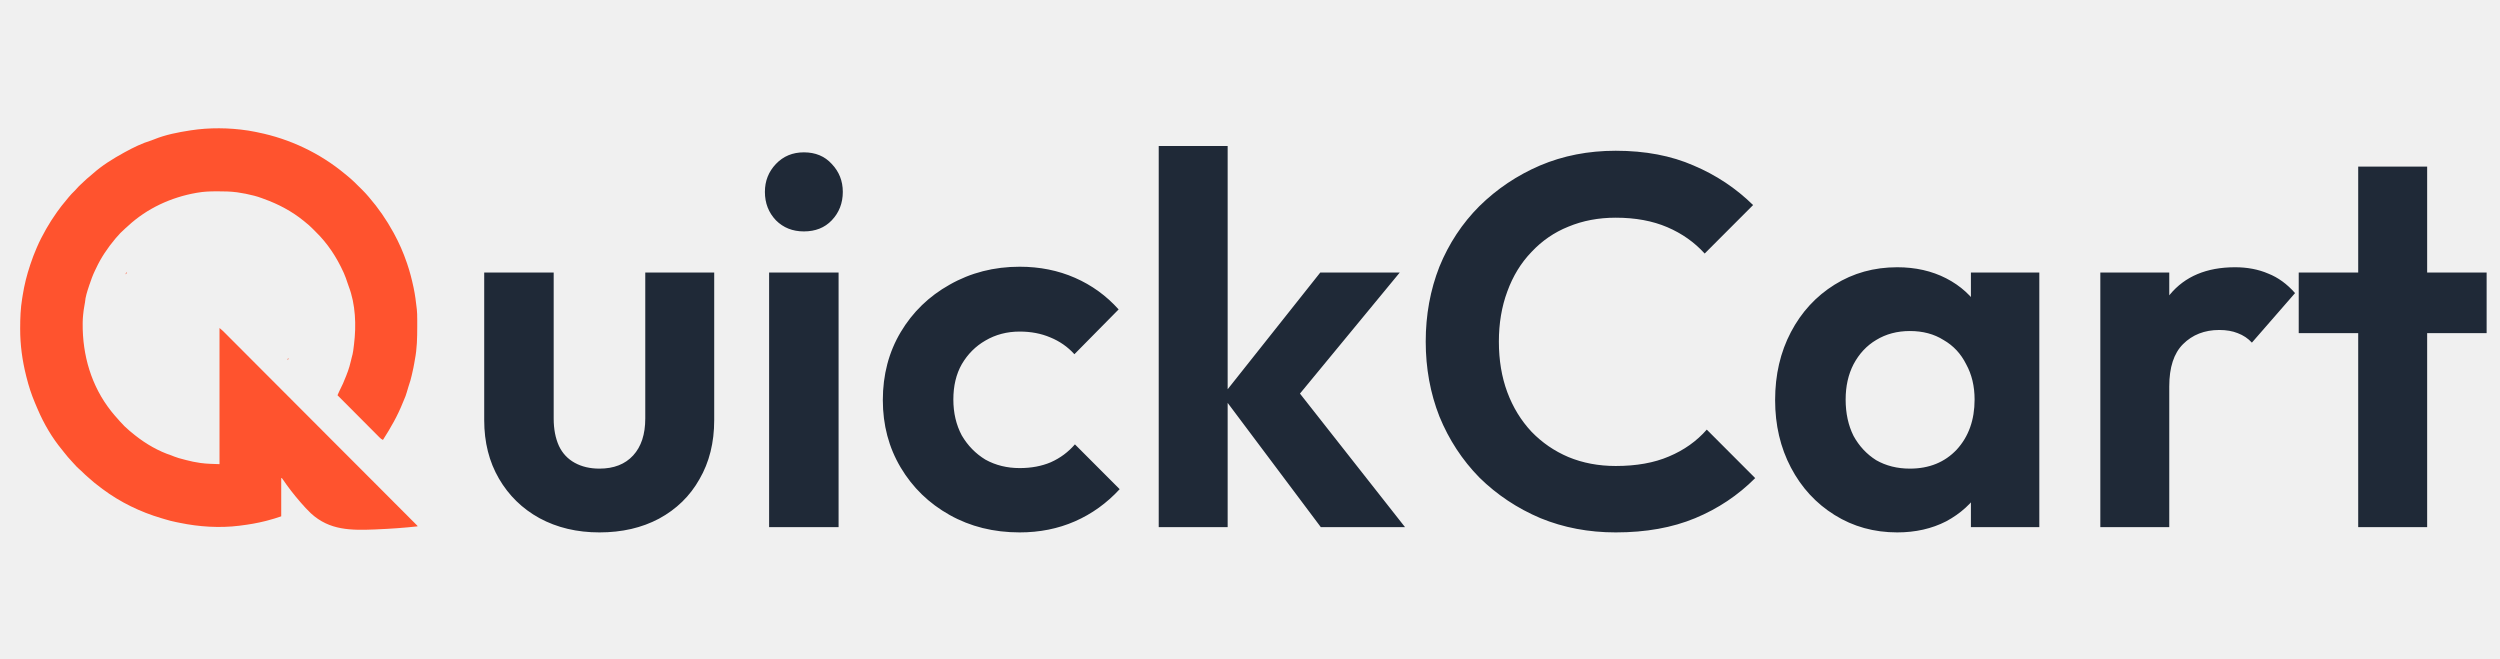
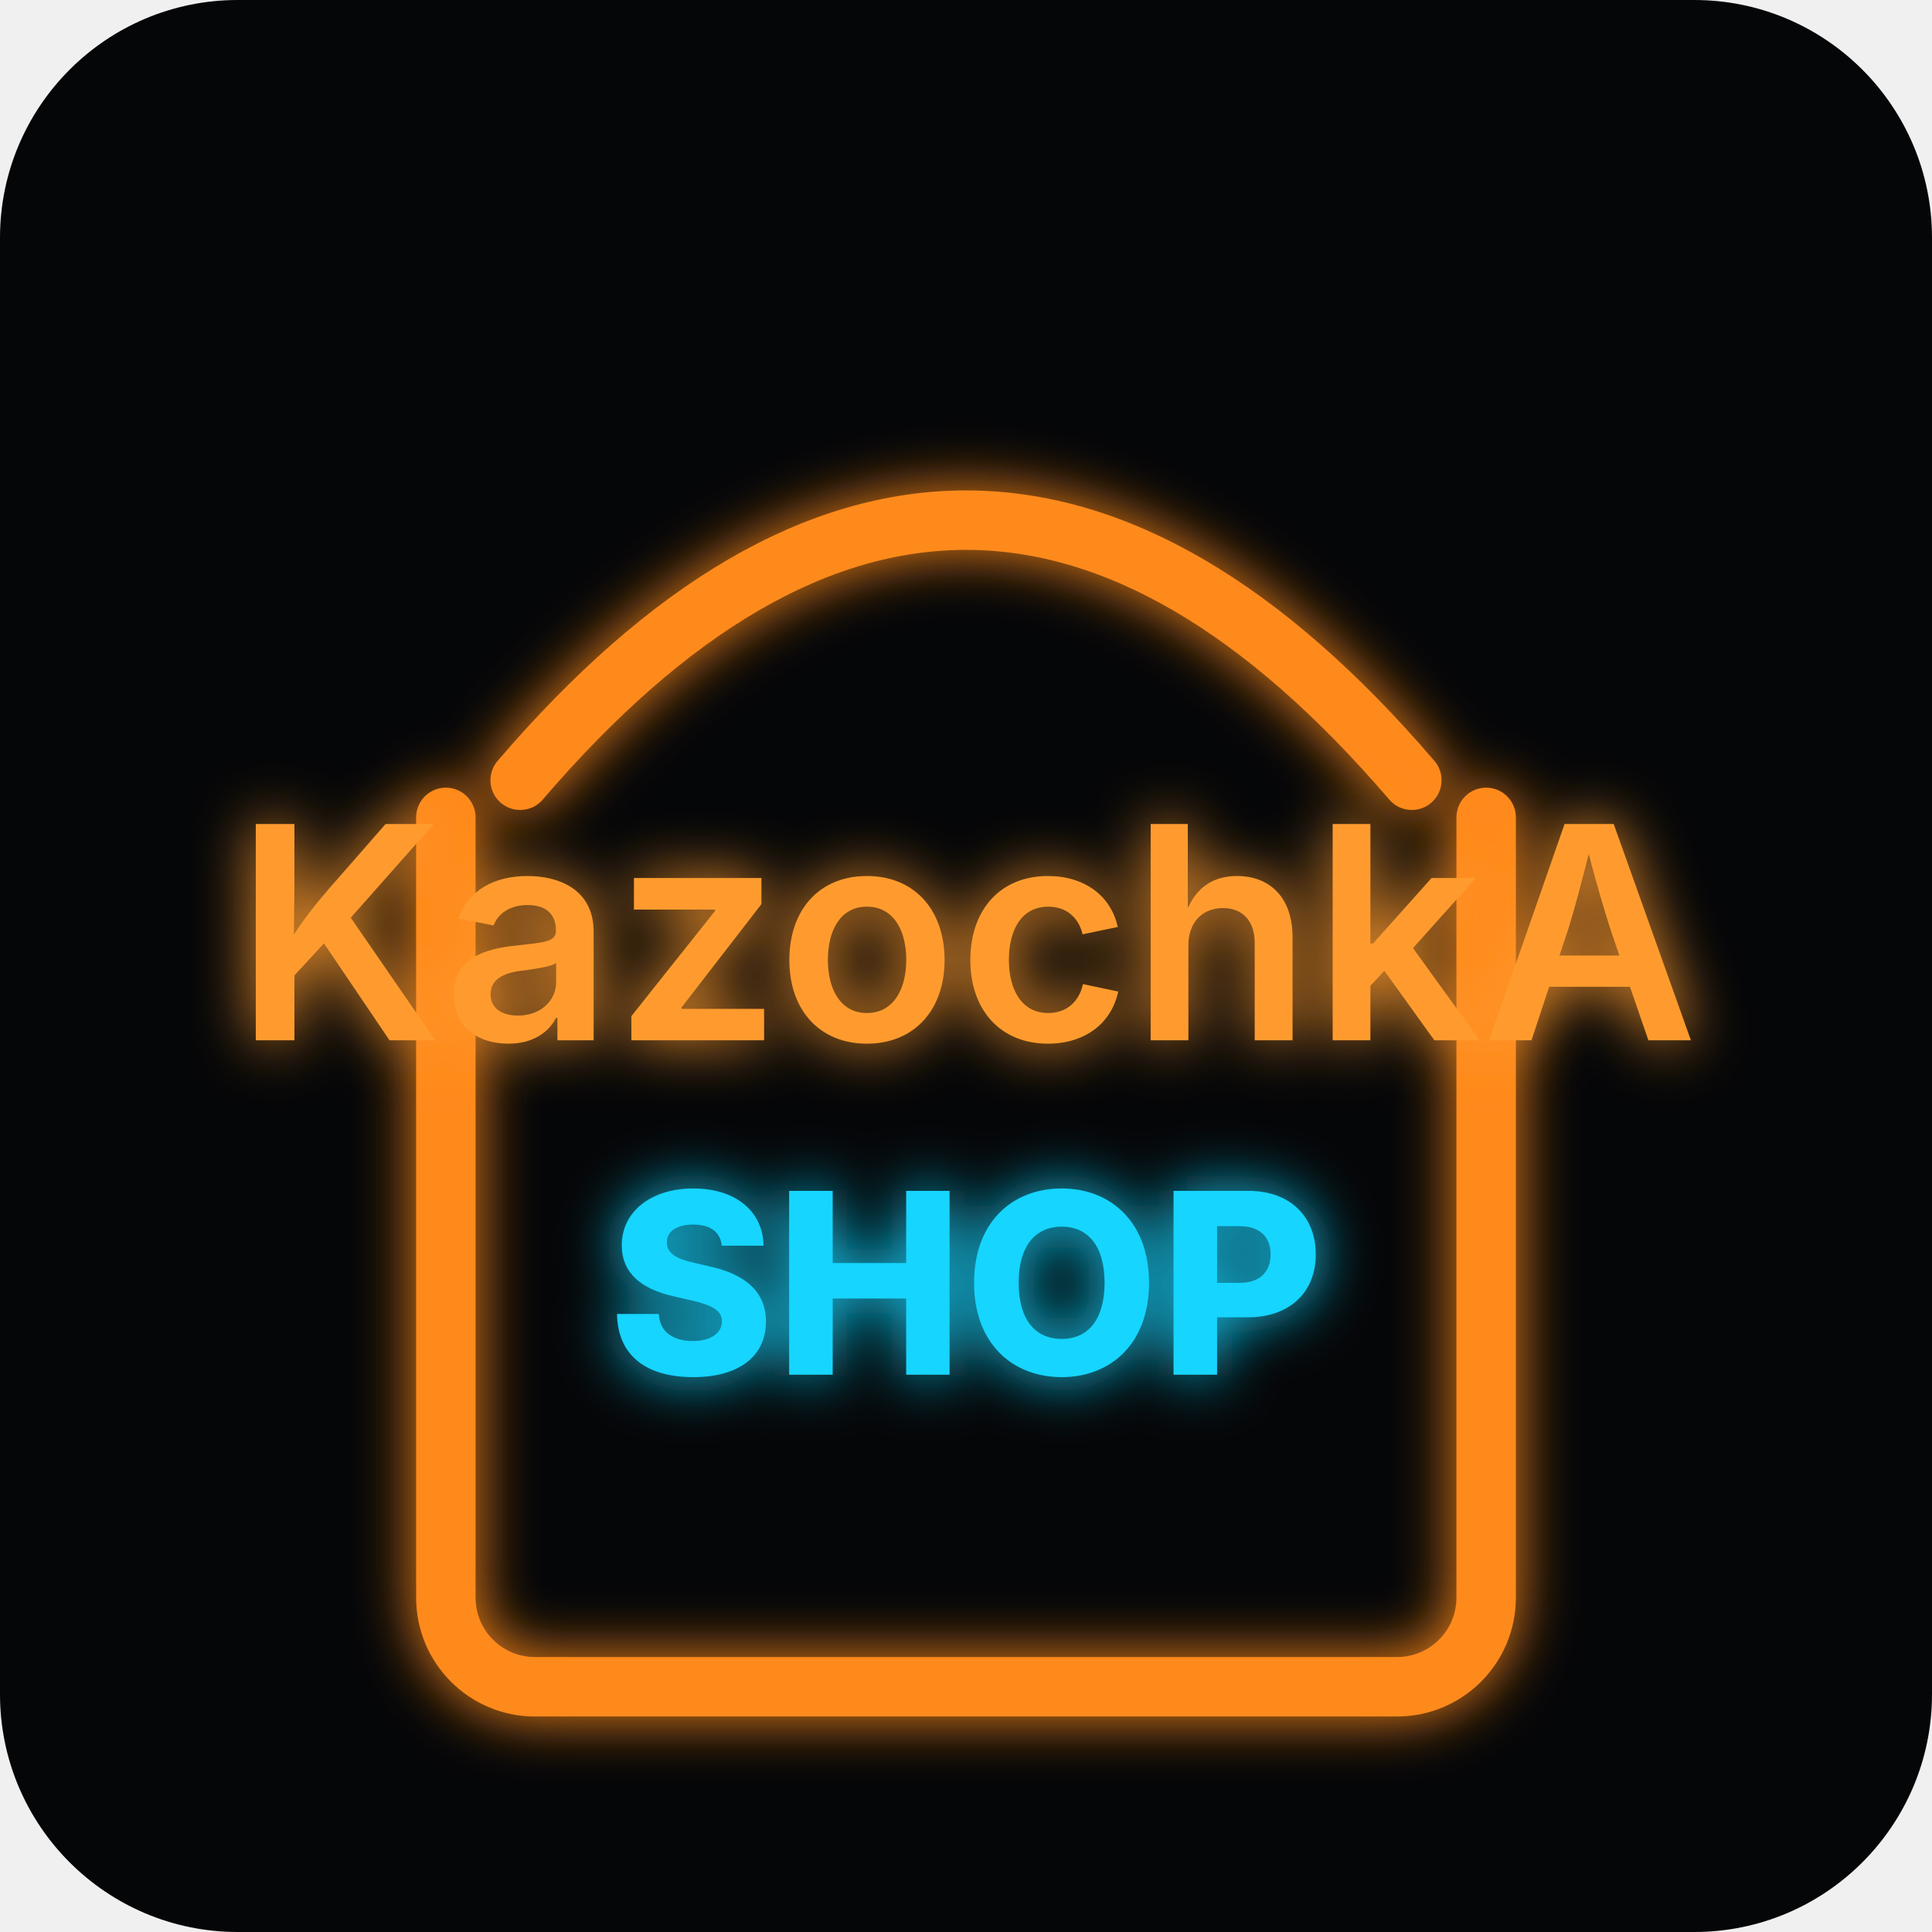
- <svg xmlns="http://www.w3.org/2000/svg" width="129" height="34" viewBox="0 0 129 34" fill="none">
-   <path d="M30.933 27.472C29.774 27.472 28.742 27.227 27.837 26.737C26.95 26.248 26.253 25.568 25.746 24.697C25.239 23.827 24.985 22.821 24.985 21.678V14.062H28.57V21.597C28.57 22.141 28.661 22.612 28.842 23.011C29.023 23.392 29.294 23.682 29.656 23.881C30.019 24.081 30.444 24.181 30.933 24.181C31.675 24.181 32.255 23.954 32.671 23.501C33.087 23.047 33.296 22.413 33.296 21.597V14.062H36.853V21.678C36.853 22.839 36.6 23.854 36.093 24.725C35.604 25.595 34.907 26.275 34.002 26.765C33.115 27.236 32.092 27.472 30.933 27.472ZM39.686 27.2V14.062H43.271V27.2H39.686ZM41.479 11.941C40.9 11.941 40.42 11.75 40.039 11.369C39.659 10.97 39.469 10.481 39.469 9.901C39.469 9.338 39.659 8.858 40.039 8.459C40.42 8.06 40.9 7.861 41.479 7.861C42.076 7.861 42.556 8.06 42.918 8.459C43.298 8.858 43.489 9.338 43.489 9.901C43.489 10.481 43.298 10.97 42.918 11.369C42.556 11.75 42.076 11.941 41.479 11.941ZM52.615 27.472C51.275 27.472 50.071 27.173 49.003 26.574C47.935 25.976 47.093 25.16 46.477 24.126C45.862 23.093 45.554 21.932 45.554 20.645C45.554 19.339 45.862 18.169 46.477 17.136C47.093 16.102 47.935 15.286 49.003 14.688C50.089 14.071 51.293 13.763 52.615 13.763C53.647 13.763 54.597 13.953 55.466 14.334C56.336 14.715 57.087 15.259 57.721 15.966L55.439 18.278C55.095 17.897 54.679 17.607 54.19 17.408C53.719 17.208 53.194 17.109 52.615 17.109C51.963 17.109 51.375 17.263 50.85 17.571C50.343 17.861 49.935 18.269 49.627 18.795C49.338 19.303 49.193 19.91 49.193 20.617C49.193 21.306 49.338 21.923 49.627 22.467C49.935 22.993 50.343 23.41 50.85 23.718C51.375 24.008 51.963 24.153 52.615 24.153C53.212 24.153 53.746 24.054 54.217 23.854C54.706 23.637 55.122 23.328 55.466 22.929L57.775 25.241C57.105 25.967 56.336 26.52 55.466 26.901C54.597 27.281 53.647 27.472 52.615 27.472ZM68.154 27.2L63.076 20.427L68.127 14.062H72.228L66.308 21.243L66.443 19.502L72.499 27.2H68.154ZM59.79 27.2V7.534H63.347V27.2H59.79ZM83.371 27.472C81.977 27.472 80.683 27.227 79.488 26.737C78.293 26.23 77.243 25.532 76.338 24.643C75.45 23.736 74.762 22.685 74.273 21.488C73.803 20.291 73.567 19.003 73.567 17.625C73.567 16.247 73.803 14.96 74.273 13.763C74.762 12.566 75.45 11.524 76.338 10.635C77.243 9.746 78.284 9.048 79.461 8.541C80.656 8.033 81.959 7.779 83.371 7.779C84.892 7.779 86.232 8.033 87.391 8.541C88.549 9.03 89.572 9.71 90.46 10.581L87.961 13.083C87.436 12.503 86.793 12.049 86.033 11.723C85.272 11.397 84.385 11.233 83.371 11.233C82.484 11.233 81.669 11.387 80.927 11.696C80.203 11.986 79.569 12.421 79.026 13.001C78.483 13.563 78.067 14.243 77.777 15.041C77.487 15.821 77.342 16.682 77.342 17.625C77.342 18.586 77.487 19.457 77.777 20.237C78.067 21.016 78.483 21.696 79.026 22.277C79.569 22.839 80.203 23.274 80.927 23.582C81.669 23.89 82.484 24.045 83.371 24.045C84.44 24.045 85.354 23.881 86.114 23.555C86.893 23.229 87.545 22.766 88.07 22.168L90.568 24.67C89.681 25.559 88.649 26.248 87.472 26.737C86.295 27.227 84.928 27.472 83.371 27.472ZM97.897 27.472C96.702 27.472 95.625 27.173 94.665 26.574C93.705 25.976 92.954 25.16 92.411 24.126C91.868 23.093 91.596 21.932 91.596 20.645C91.596 19.339 91.868 18.169 92.411 17.136C92.954 16.102 93.705 15.286 94.665 14.688C95.625 14.089 96.702 13.79 97.897 13.79C98.838 13.79 99.68 13.981 100.422 14.361C101.165 14.742 101.753 15.277 102.188 15.966C102.64 16.637 102.885 17.399 102.921 18.251V22.984C102.885 23.854 102.64 24.625 102.188 25.296C101.753 25.967 101.165 26.502 100.422 26.901C99.68 27.281 98.838 27.472 97.897 27.472ZM98.549 24.181C99.544 24.181 100.35 23.854 100.966 23.201C101.581 22.53 101.889 21.669 101.889 20.617C101.889 19.928 101.744 19.321 101.454 18.795C101.183 18.251 100.794 17.834 100.287 17.544C99.798 17.235 99.219 17.081 98.549 17.081C97.897 17.081 97.317 17.235 96.81 17.544C96.322 17.834 95.932 18.251 95.643 18.795C95.371 19.321 95.235 19.928 95.235 20.617C95.235 21.325 95.371 21.95 95.643 22.494C95.932 23.02 96.322 23.437 96.81 23.745C97.317 24.035 97.897 24.181 98.549 24.181ZM101.699 27.2V23.664L102.269 20.454L101.699 17.299V14.062H105.229V27.2H101.699ZM108.377 27.2V14.062H111.934V27.2H108.377ZM111.934 19.937L110.549 19.013C110.712 17.399 111.183 16.129 111.962 15.205C112.74 14.262 113.863 13.79 115.329 13.79C115.963 13.79 116.533 13.899 117.04 14.117C117.547 14.316 118.009 14.652 118.425 15.123L116.198 17.68C115.999 17.462 115.755 17.299 115.465 17.19C115.194 17.081 114.877 17.027 114.515 17.027C113.754 17.027 113.129 17.272 112.641 17.761C112.17 18.233 111.934 18.958 111.934 19.937ZM121.683 27.2V8.595H125.241V27.2H121.683ZM118.614 17.19V14.062H128.31V17.19H118.614Z" fill="#1F2937" />
-   <mask id="mask0_3277_1003" style="mask-type:luminance" maskUnits="userSpaceOnUse" x="0" y="5" width="23" height="24">
-     <path d="M22.632 5.667H0V28.334H22.632V5.667Z" fill="white" />
-   </mask>
-   <g mask="url(#mask0_3277_1003)">
-     <path d="M12.769 6.732C12.791 6.735 12.814 6.739 12.837 6.742C12.953 6.76 13.067 6.781 13.181 6.805C13.225 6.815 13.269 6.824 13.313 6.833C14.947 7.163 16.503 7.897 17.787 8.964C17.819 8.991 17.852 9.018 17.886 9.044C18.155 9.259 18.399 9.504 18.643 9.748C18.662 9.766 18.68 9.785 18.7 9.805C18.807 9.912 18.909 10.021 19.007 10.137C19.022 10.154 19.022 10.154 19.037 10.172C19.521 10.733 19.942 11.339 20.297 11.99C20.309 12.011 20.32 12.031 20.332 12.053C20.591 12.53 20.811 13.027 20.986 13.542C20.993 13.563 21.001 13.585 21.009 13.607C21.142 13.996 21.244 14.389 21.33 14.791C21.334 14.812 21.339 14.832 21.343 14.853C21.418 15.202 21.462 15.557 21.502 15.912C21.504 15.927 21.506 15.943 21.508 15.959C21.526 16.117 21.527 16.274 21.528 16.434C21.528 16.463 21.528 16.493 21.529 16.523C21.529 16.617 21.529 16.712 21.529 16.806C21.529 16.822 21.529 16.838 21.529 16.855C21.53 17.424 21.519 17.984 21.41 18.545C21.397 18.615 21.385 18.684 21.374 18.754C21.349 18.909 21.314 19.061 21.28 19.213C21.268 19.263 21.257 19.312 21.246 19.362C21.205 19.545 21.156 19.721 21.093 19.898C21.079 19.945 21.064 19.991 21.05 20.037C21.043 20.06 21.036 20.084 21.029 20.108C21.014 20.155 21 20.204 20.986 20.252C20.95 20.373 20.912 20.489 20.858 20.603C20.836 20.652 20.816 20.701 20.796 20.751C20.523 21.442 20.16 22.077 19.76 22.7C19.684 22.667 19.636 22.624 19.578 22.566C19.558 22.547 19.539 22.527 19.52 22.508C19.499 22.487 19.478 22.465 19.457 22.444C19.434 22.422 19.412 22.399 19.39 22.377C19.329 22.317 19.269 22.256 19.209 22.195C19.146 22.132 19.083 22.069 19.02 22.006C18.9 21.886 18.781 21.766 18.662 21.646C18.526 21.509 18.39 21.373 18.254 21.236C17.974 20.956 17.695 20.675 17.415 20.394C17.443 20.323 17.473 20.255 17.508 20.187C17.643 19.924 17.763 19.659 17.867 19.381C17.872 19.367 17.877 19.353 17.883 19.339C17.893 19.311 17.904 19.283 17.914 19.255C17.927 19.222 17.939 19.189 17.952 19.156C18.012 18.996 18.055 18.833 18.095 18.666C18.102 18.64 18.108 18.614 18.115 18.587C18.127 18.536 18.14 18.485 18.152 18.434C18.164 18.384 18.177 18.334 18.191 18.285C18.222 18.16 18.234 18.032 18.25 17.905C18.255 17.86 18.261 17.815 18.267 17.77C18.388 16.792 18.35 15.698 17.991 14.769C17.968 14.709 17.948 14.648 17.928 14.587C17.872 14.414 17.813 14.246 17.738 14.08C17.73 14.064 17.723 14.048 17.716 14.032C17.369 13.269 16.899 12.554 16.297 11.968C16.244 11.916 16.192 11.863 16.14 11.81C16.013 11.68 15.88 11.564 15.737 11.451C15.715 11.433 15.694 11.416 15.671 11.397C15.06 10.899 14.363 10.532 13.624 10.266C13.584 10.252 13.544 10.237 13.504 10.222C13.382 10.176 13.26 10.137 13.134 10.104C13.117 10.1 13.1 10.095 13.082 10.091C12.812 10.022 12.543 9.966 12.267 9.928C12.249 9.925 12.23 9.923 12.211 9.92C11.89 9.878 11.569 9.873 11.245 9.873C11.223 9.873 11.2 9.873 11.177 9.873C10.843 9.873 10.517 9.883 10.187 9.943C10.169 9.946 10.151 9.949 10.132 9.952C8.828 10.18 7.579 10.755 6.604 11.661C6.56 11.703 6.514 11.743 6.467 11.783C6.289 11.938 6.122 12.11 5.971 12.292C5.961 12.303 5.952 12.315 5.942 12.327C5.555 12.79 5.212 13.295 4.958 13.844C4.938 13.888 4.916 13.932 4.894 13.976C4.78 14.213 4.693 14.459 4.609 14.709C4.604 14.726 4.598 14.742 4.593 14.758C4.5 15.034 4.407 15.319 4.384 15.61C4.379 15.658 4.369 15.704 4.359 15.752C4.327 15.904 4.31 16.059 4.293 16.214C4.291 16.23 4.29 16.246 4.288 16.262C4.275 16.386 4.268 16.508 4.267 16.632C4.266 16.651 4.266 16.669 4.266 16.689C4.251 18.324 4.709 19.918 5.734 21.213C5.752 21.235 5.769 21.257 5.787 21.279C5.88 21.395 5.977 21.506 6.076 21.615C6.116 21.66 6.155 21.705 6.194 21.75C6.343 21.921 6.507 22.08 6.681 22.226C6.699 22.241 6.716 22.255 6.734 22.27C6.795 22.321 6.856 22.37 6.918 22.42C6.938 22.436 6.959 22.453 6.98 22.47C7.535 22.91 8.18 23.282 8.853 23.503C8.9 23.52 8.945 23.539 8.99 23.558C9.141 23.62 9.298 23.659 9.456 23.7C9.509 23.714 9.562 23.728 9.615 23.742C9.847 23.804 10.079 23.851 10.316 23.885C10.331 23.887 10.345 23.889 10.36 23.891C10.682 23.937 11 23.938 11.327 23.95C11.327 21.631 11.327 19.313 11.327 16.925C11.497 17.07 11.497 17.07 11.561 17.135C11.576 17.149 11.591 17.164 11.606 17.179C11.63 17.203 11.63 17.203 11.654 17.227C11.671 17.244 11.688 17.262 11.706 17.279C11.763 17.337 11.821 17.395 11.878 17.452C11.92 17.494 11.962 17.536 12.003 17.577C12.094 17.668 12.184 17.759 12.275 17.849C12.409 17.984 12.544 18.119 12.679 18.254C12.919 18.495 13.16 18.736 13.4 18.977C13.611 19.187 13.821 19.398 14.031 19.609C14.052 19.63 14.052 19.63 14.073 19.651C14.13 19.708 14.187 19.764 14.243 19.821C14.774 20.353 15.305 20.885 15.836 21.417C16.308 21.89 16.78 22.363 17.252 22.836C17.783 23.367 18.313 23.898 18.843 24.429C18.899 24.485 18.956 24.542 19.012 24.599C19.026 24.613 19.04 24.627 19.055 24.641C19.265 24.852 19.475 25.062 19.686 25.273C19.924 25.512 20.163 25.752 20.402 25.991C20.536 26.125 20.67 26.259 20.804 26.393C20.893 26.483 20.982 26.572 21.072 26.662C21.122 26.713 21.173 26.764 21.224 26.815C21.279 26.869 21.334 26.924 21.389 26.979C21.404 26.995 21.421 27.011 21.437 27.028C21.452 27.042 21.466 27.057 21.481 27.072C21.5 27.09 21.5 27.09 21.519 27.11C21.545 27.139 21.545 27.139 21.545 27.16C20.845 27.237 20.145 27.287 19.441 27.315C19.415 27.316 19.39 27.317 19.363 27.319C18.113 27.369 17.003 27.372 16.042 26.487C15.854 26.309 15.681 26.119 15.511 25.923C15.492 25.901 15.492 25.901 15.473 25.878C15.154 25.51 14.858 25.127 14.585 24.724C14.557 24.68 14.557 24.68 14.511 24.661C14.511 25.315 14.511 25.969 14.511 26.643C14.271 26.724 14.036 26.8 13.792 26.861C13.763 26.869 13.734 26.876 13.705 26.884C13.281 26.991 12.858 27.064 12.424 27.117C12.398 27.121 12.372 27.124 12.345 27.128C11.34 27.253 10.271 27.185 9.281 26.979C9.223 26.967 9.164 26.956 9.106 26.944C8.899 26.904 8.699 26.852 8.498 26.789C8.438 26.77 8.379 26.753 8.319 26.736C7.247 26.42 6.201 25.914 5.304 25.243C5.276 25.221 5.247 25.2 5.218 25.179C4.983 25.005 4.757 24.823 4.542 24.625C4.494 24.581 4.446 24.539 4.397 24.496C4.323 24.432 4.254 24.364 4.186 24.294C4.144 24.253 4.102 24.216 4.058 24.179C3.975 24.107 3.904 24.029 3.832 23.947C3.792 23.902 3.752 23.858 3.711 23.815C3.572 23.668 3.442 23.518 3.319 23.358C3.281 23.307 3.241 23.258 3.201 23.209C2.691 22.595 2.262 21.862 1.949 21.127C1.94 21.106 1.93 21.084 1.921 21.063C1.891 20.991 1.86 20.92 1.83 20.848C1.82 20.824 1.81 20.8 1.799 20.775C1.618 20.346 1.48 19.919 1.368 19.468C1.362 19.446 1.357 19.424 1.351 19.402C1.15 18.603 1.04 17.803 1.041 16.979C1.041 16.959 1.041 16.938 1.041 16.918C1.042 16.412 1.06 15.908 1.143 15.408C1.154 15.346 1.163 15.284 1.173 15.223C1.257 14.693 1.386 14.184 1.556 13.676C1.562 13.659 1.567 13.643 1.573 13.625C1.666 13.348 1.766 13.076 1.884 12.809C1.892 12.79 1.9 12.771 1.909 12.751C2.041 12.444 2.192 12.151 2.357 11.861C2.369 11.841 2.38 11.821 2.391 11.8C2.553 11.517 2.727 11.243 2.917 10.977C2.935 10.951 2.935 10.951 2.954 10.924C3.096 10.727 3.241 10.534 3.401 10.35C3.451 10.292 3.498 10.232 3.546 10.172C3.641 10.054 3.746 9.949 3.854 9.844C3.931 9.768 4.002 9.691 4.071 9.609C4.106 9.57 4.143 9.536 4.183 9.502C4.243 9.451 4.299 9.399 4.354 9.342C4.438 9.257 4.529 9.182 4.622 9.107C4.674 9.064 4.725 9.02 4.775 8.975C5.259 8.54 5.833 8.186 6.401 7.874C6.422 7.863 6.443 7.852 6.464 7.84C6.888 7.609 7.33 7.391 7.794 7.251C7.853 7.231 7.909 7.21 7.966 7.186C8.547 6.95 9.182 6.828 9.8 6.732C9.823 6.729 9.823 6.729 9.845 6.725C10.797 6.578 11.817 6.588 12.769 6.732Z" fill="#FF532E" />
-     <path d="M14.864 18.476C14.872 18.491 14.88 18.507 14.888 18.523C14.869 18.542 14.849 18.562 14.829 18.582C14.841 18.547 14.852 18.512 14.864 18.476Z" fill="#FF532E" />
-     <path d="M6.531 14.038C6.542 14.074 6.542 14.074 6.528 14.104C6.507 14.133 6.507 14.133 6.472 14.156C6.487 14.114 6.507 14.076 6.531 14.038Z" fill="#FF532E" />
+ <svg xmlns="http://www.w3.org/2000/svg" width="260" height="260" viewBox="0 0 260 260">
+   <defs>
+     <filter id="glow-orange" x="-50%" y="-50%" width="200%" height="200%">
+       <feGaussianBlur stdDeviation="4" result="blur" />
+       <feMerge>
+         <feMergeNode in="blur" />
+         <feMergeNode in="SourceGraphic" />
+       </feMerge>
+     </filter>
+     <filter id="glow-cyan" x="-50%" y="-50%" width="200%" height="200%">
+       <feGaussianBlur stdDeviation="4" result="blur" />
+       <feMerge>
+         <feMergeNode in="blur" />
+         <feMergeNode in="SourceGraphic" />
+       </feMerge>
+     </filter>
+   </defs>
+   <rect x="0" y="0" width="260" height="260" rx="32" fill="#050608" />
+   <g filter="url(#glow-orange)" stroke="#ff8a1f" stroke-width="8" fill="none" stroke-linecap="round" stroke-linejoin="round">
+     <path d="M70 105 Q130 35 190 105" />
+     <path d="M60 110 v105 a12 12 0 0 0 12 12 h116 a12 12 0 0 0 12-12 v-105" />
+   </g>
+   <g filter="url(#glow-orange)">
+     <text x="50%" y="140" text-anchor="middle" font-family="system-ui, -apple-system, BlinkMacSystemFont, 'Segoe UI', sans-serif" font-size="40" font-weight="600" fill="#ff9b2f">
+       KazochkA
+     </text>
+   </g>
+   <g filter="url(#glow-cyan)">
+     <text x="50%" y="185" text-anchor="middle" font-family="system-ui, -apple-system, BlinkMacSystemFont, 'Segoe UI', sans-serif" font-size="34" font-weight="800" fill="#18d5ff">
+       SHOP
+     </text>
  </g>
</svg>
